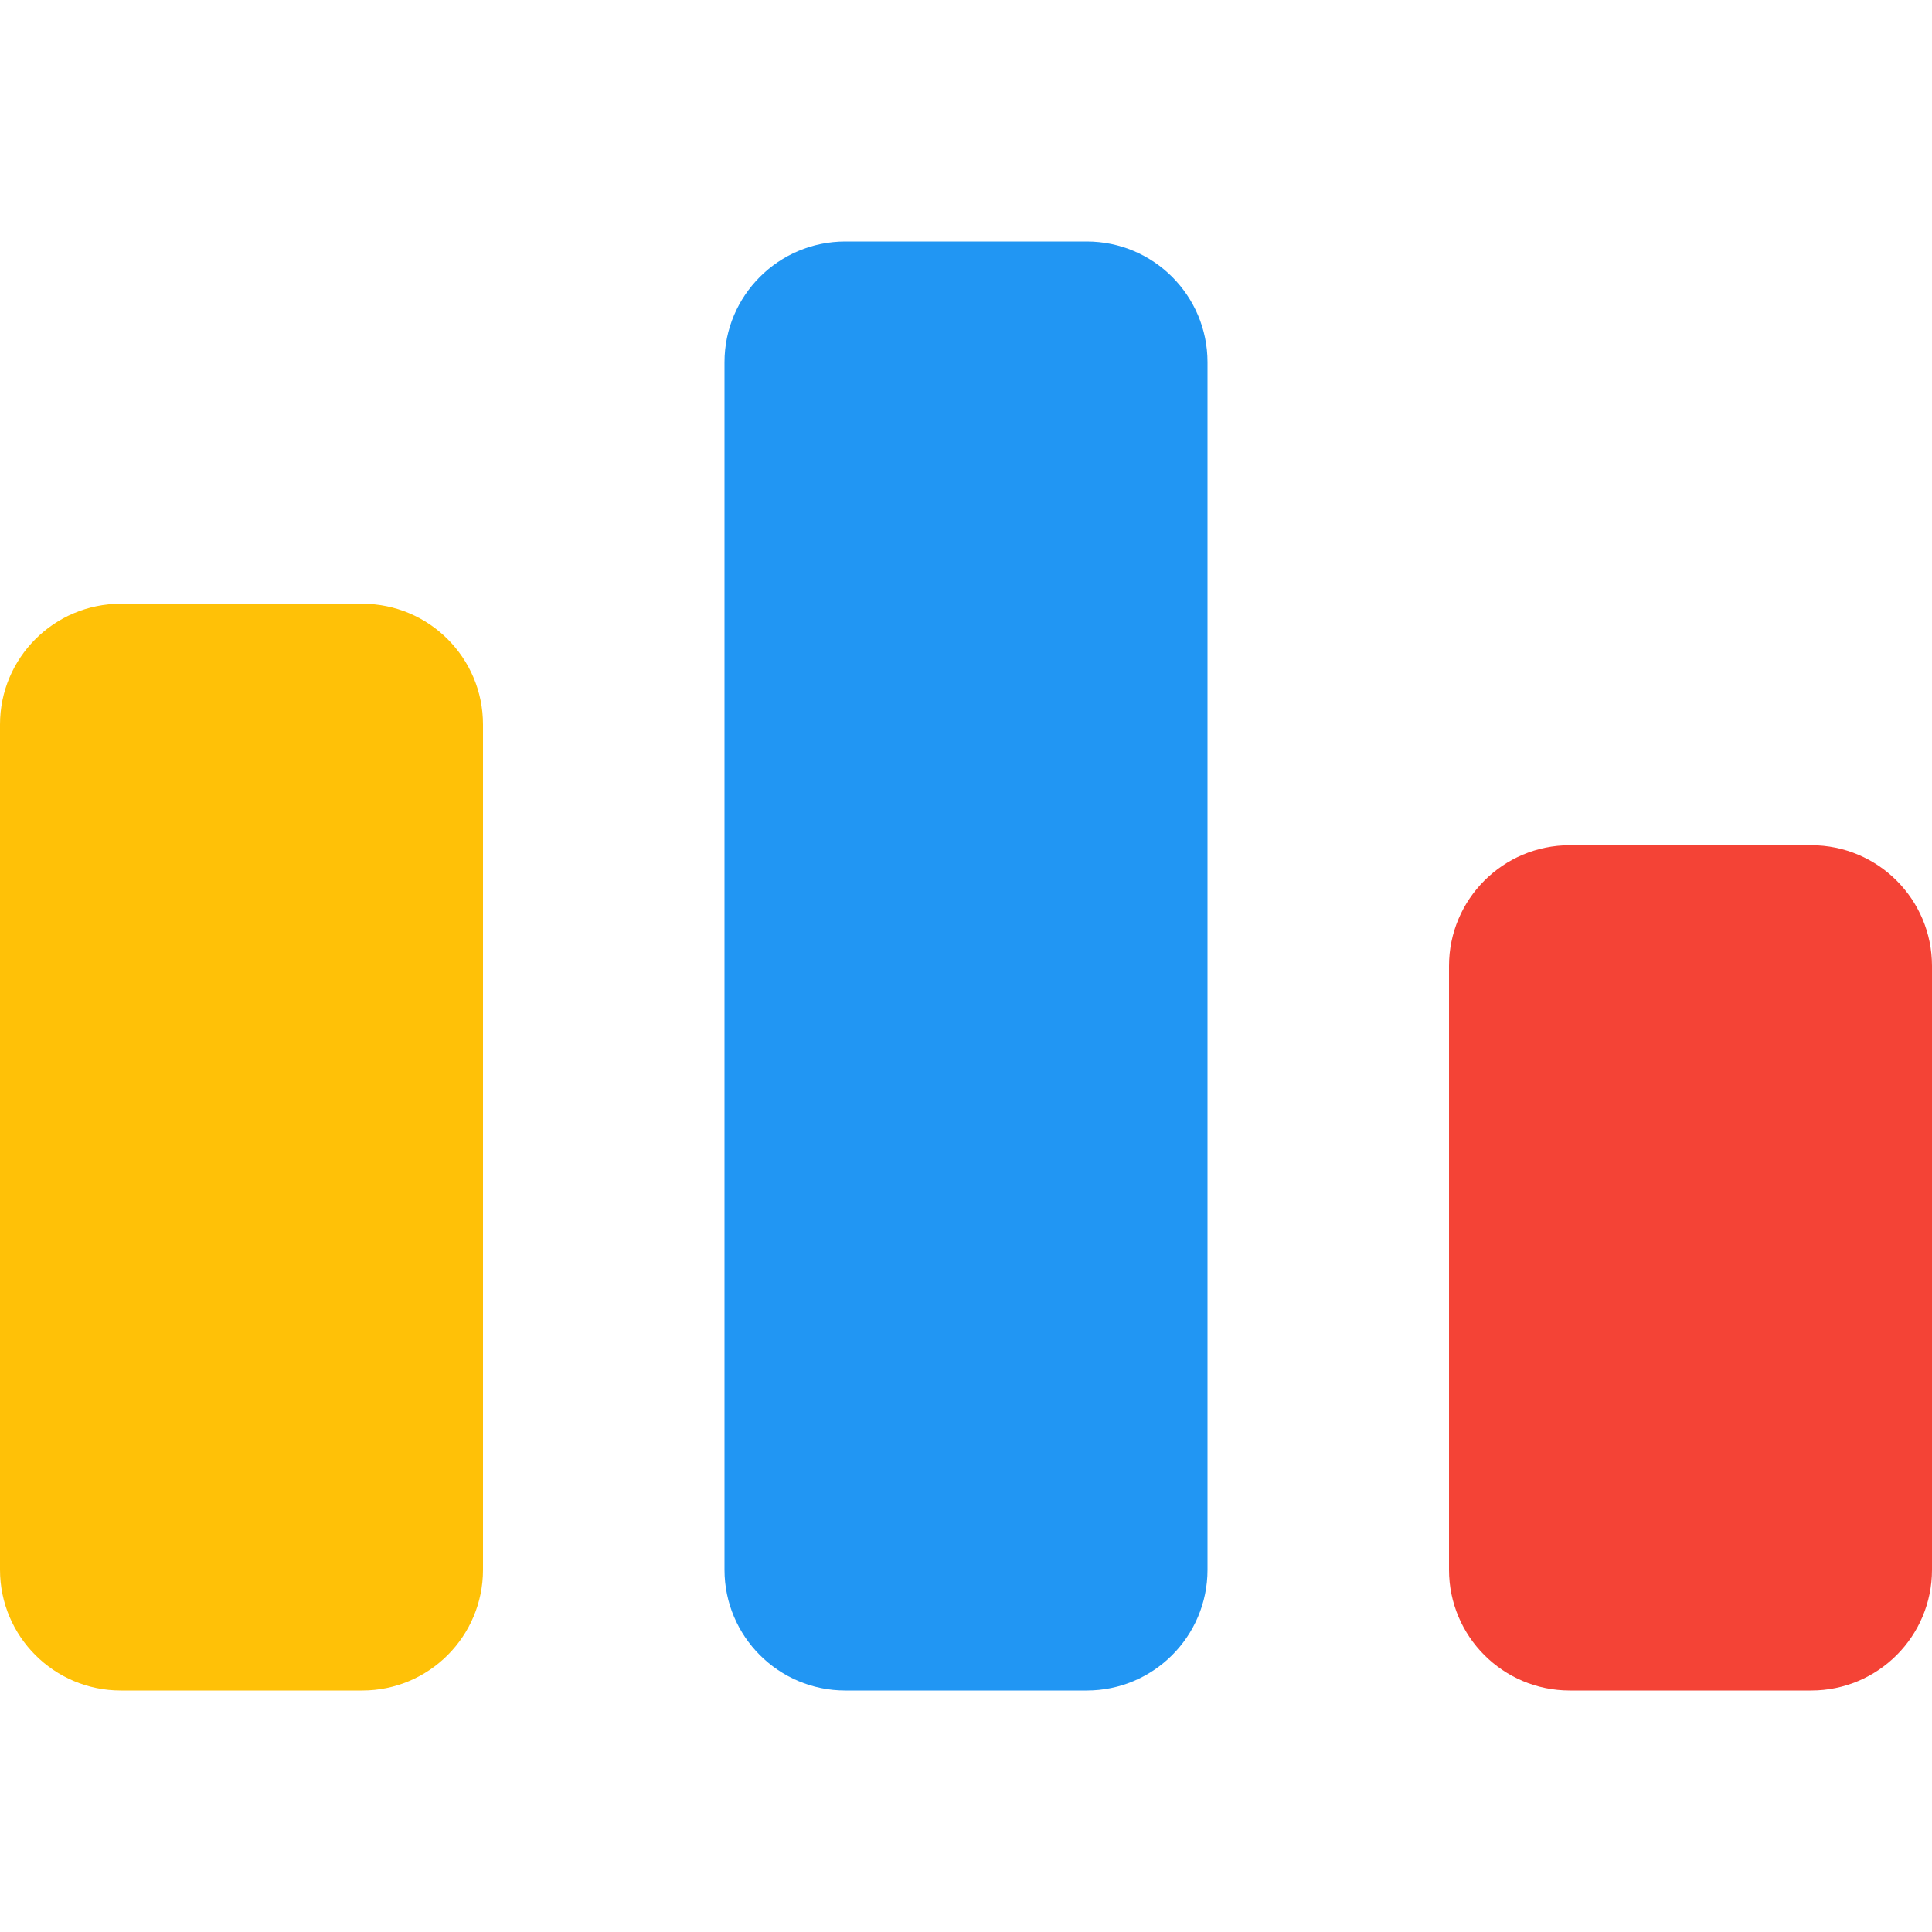
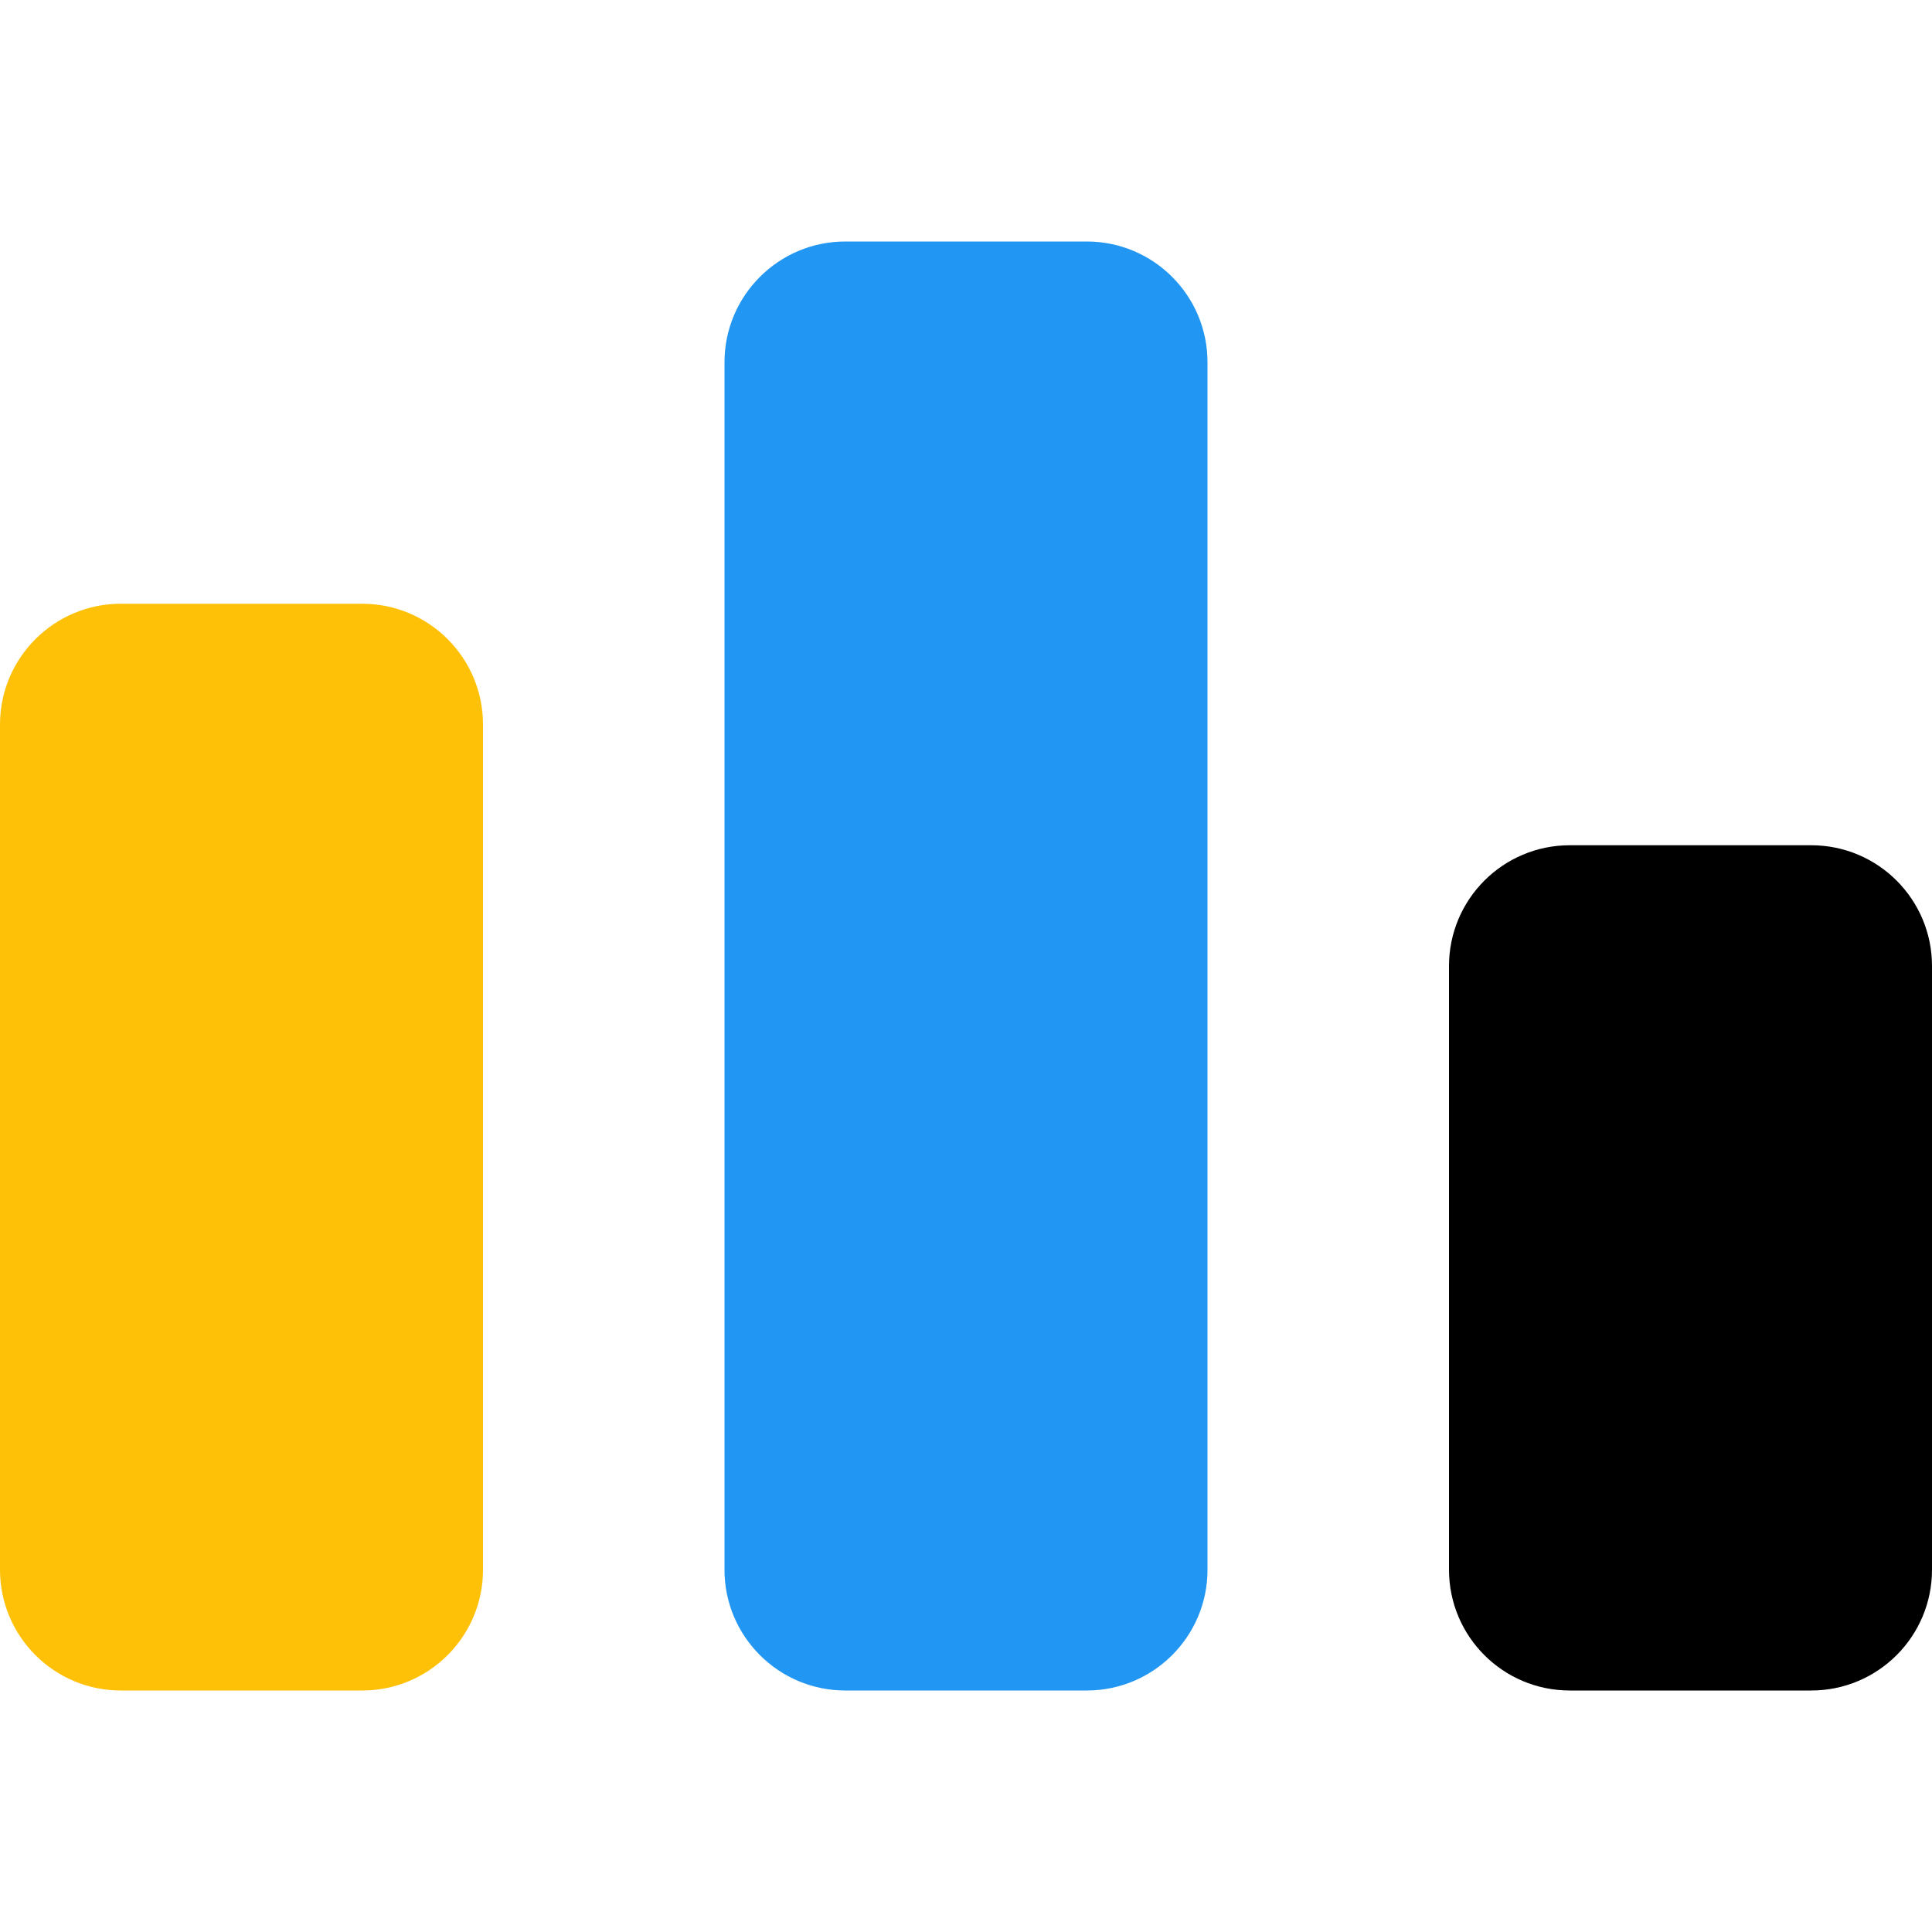
<svg xmlns="http://www.w3.org/2000/svg" viewBox="0 0 24 24">
-   <path fill="#F44336" d="M24 19.5V12a1.5 1.5 0 0 0-1.5-1.5h-3A1.5 1.5 0 0 0 18 12v7.5a1.5 1.5 0 0 0 1.5 1.5h3a1.5 1.5 0 0 0 1.5-1.5z" />
+   <path fill="currentColor" d="M24 19.5V12a1.5 1.5 0 0 0-1.5-1.5h-3A1.5 1.5 0 0 0 18 12v7.5a1.5 1.5 0 0 0 1.5 1.5h3a1.5 1.5 0 0 0 1.5-1.5z" />
  <path fill="#2196F3" d="M13.5 21a1.5 1.5 0 0 0 1.5-1.5v-15A1.5 1.5 0 0 0 13.5 3h-3C9.673 3 9 3.672 9 4.5v15c0 .828.673 1.5 1.5 1.5h3z" />
  <path fill="#FFC107" d="M0 19.5c0 .828.673 1.5 1.5 1.5h3A1.5 1.5 0 0 0 6 19.5V9a1.5 1.5 0 0 0-1.5-1.5h-3C.673 7.5 0 8.172 0 9v10.5z" />
</svg>
